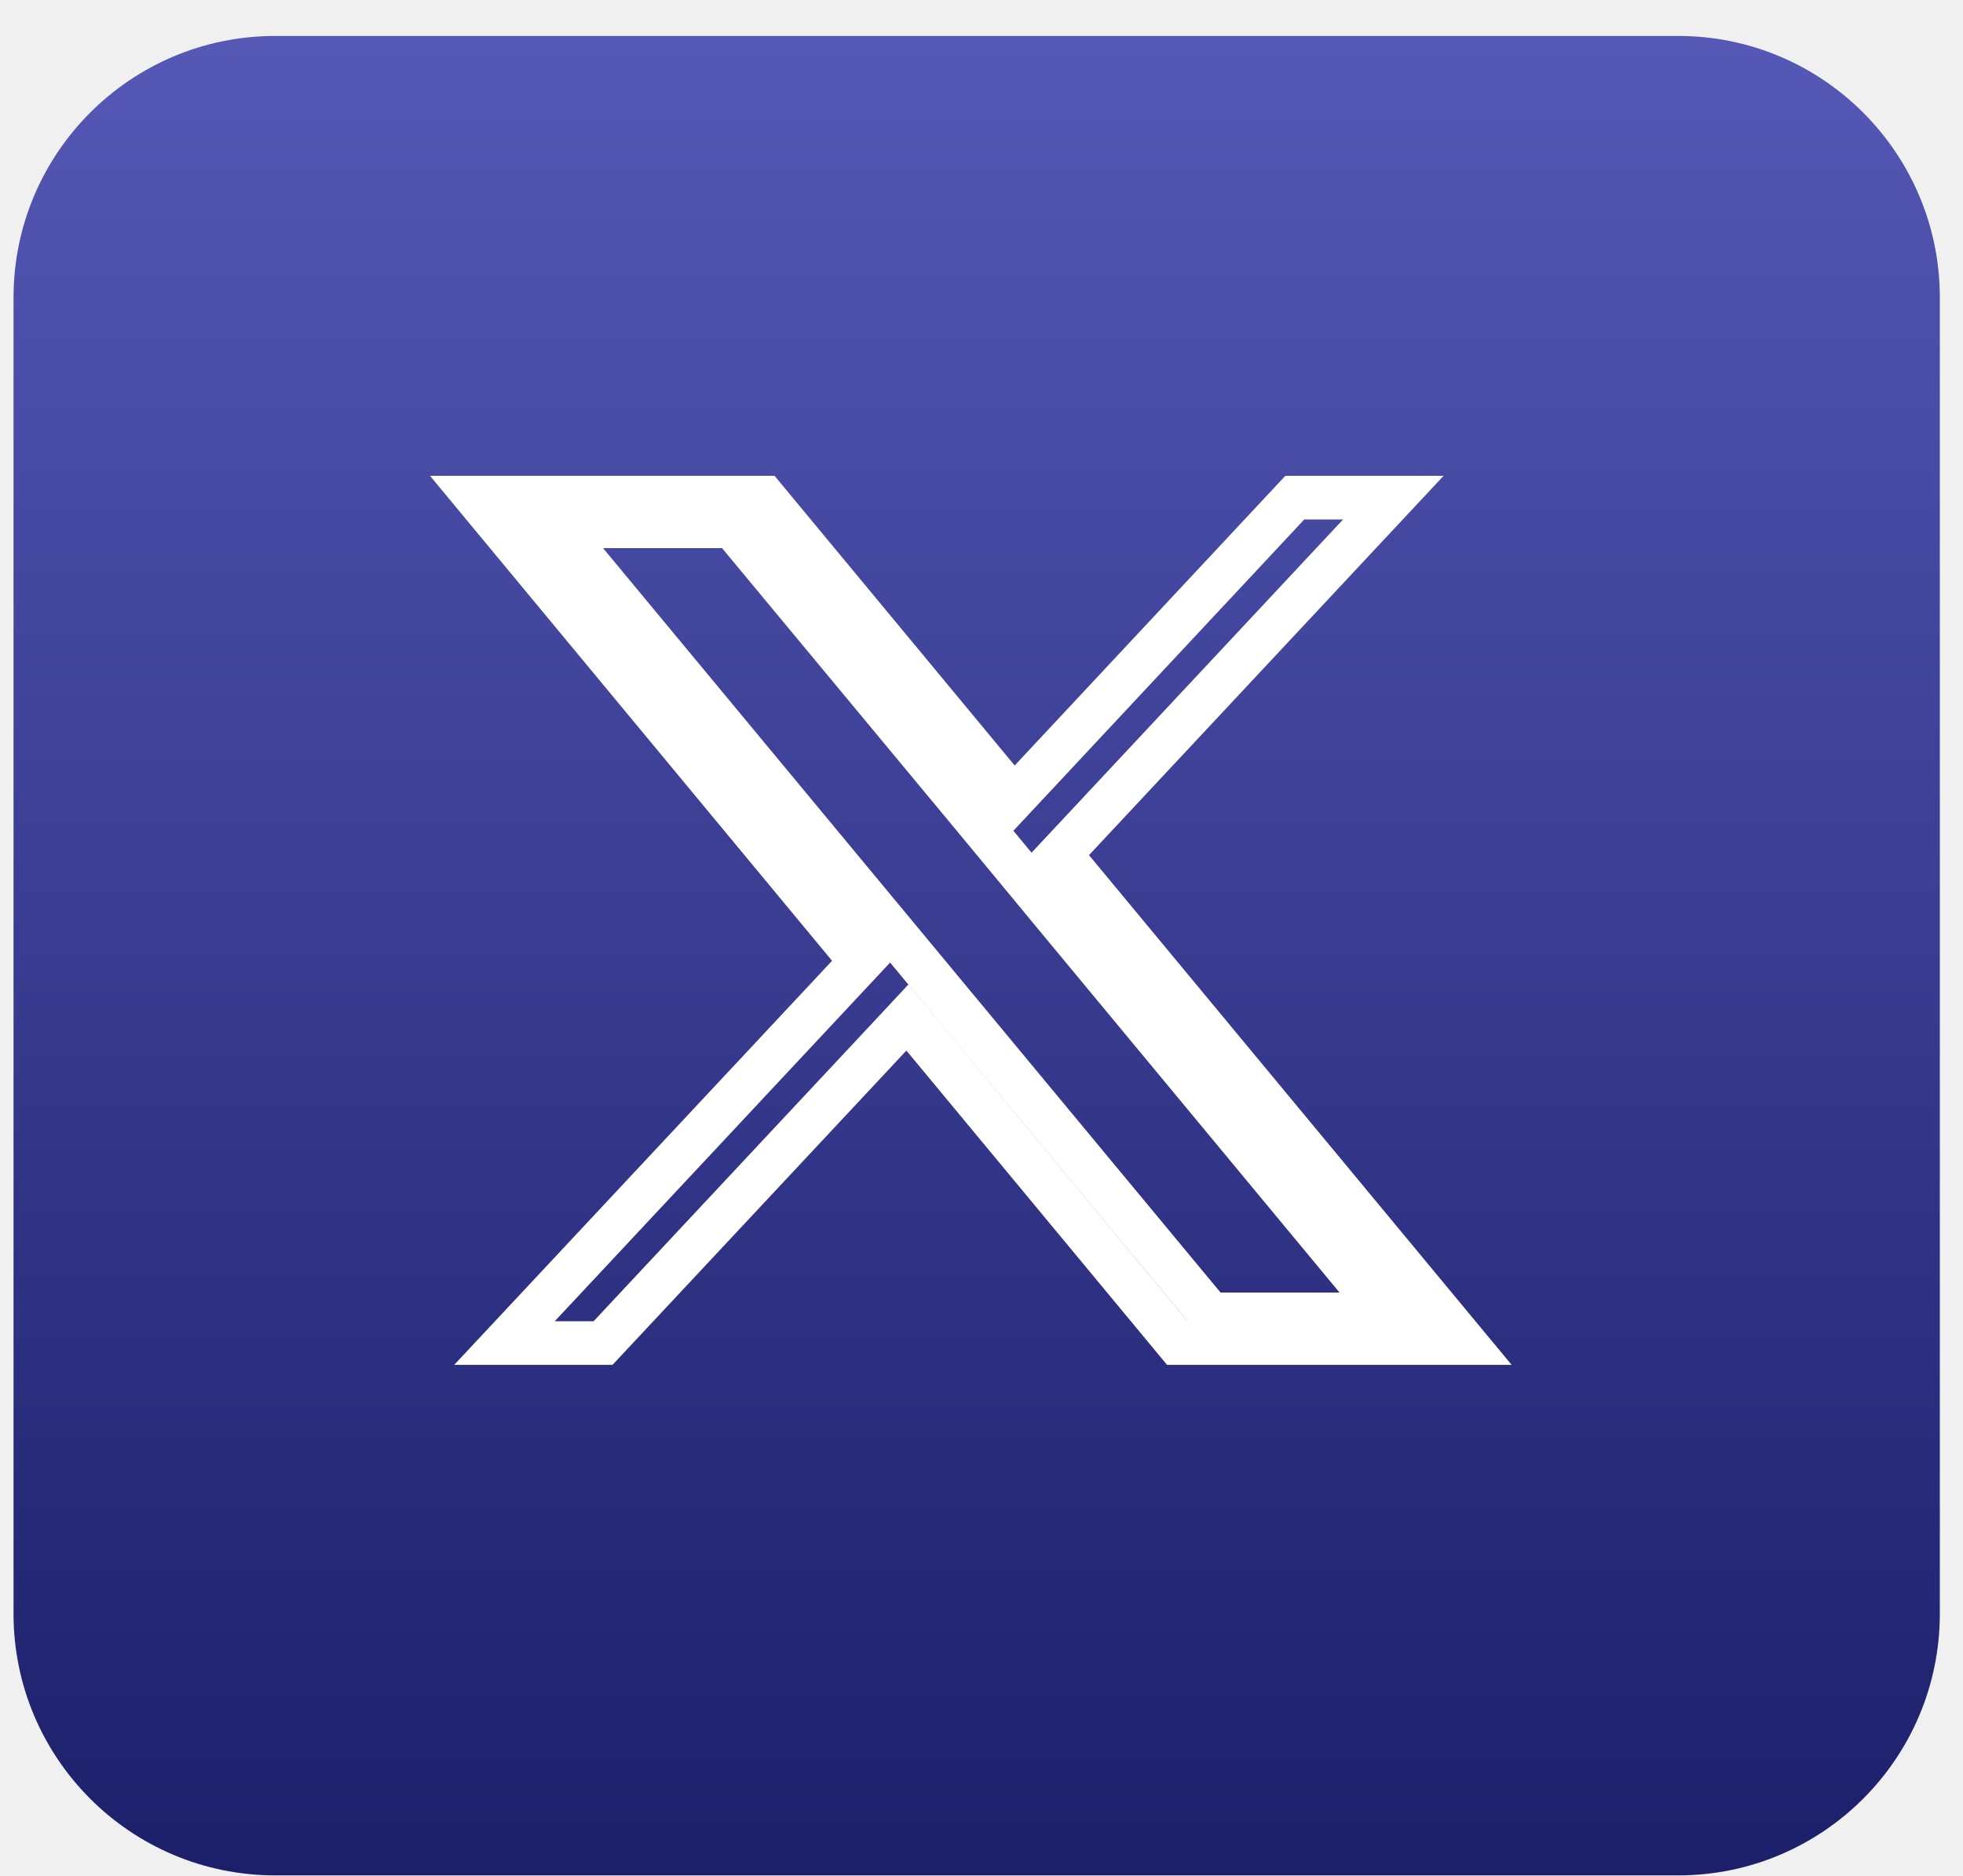
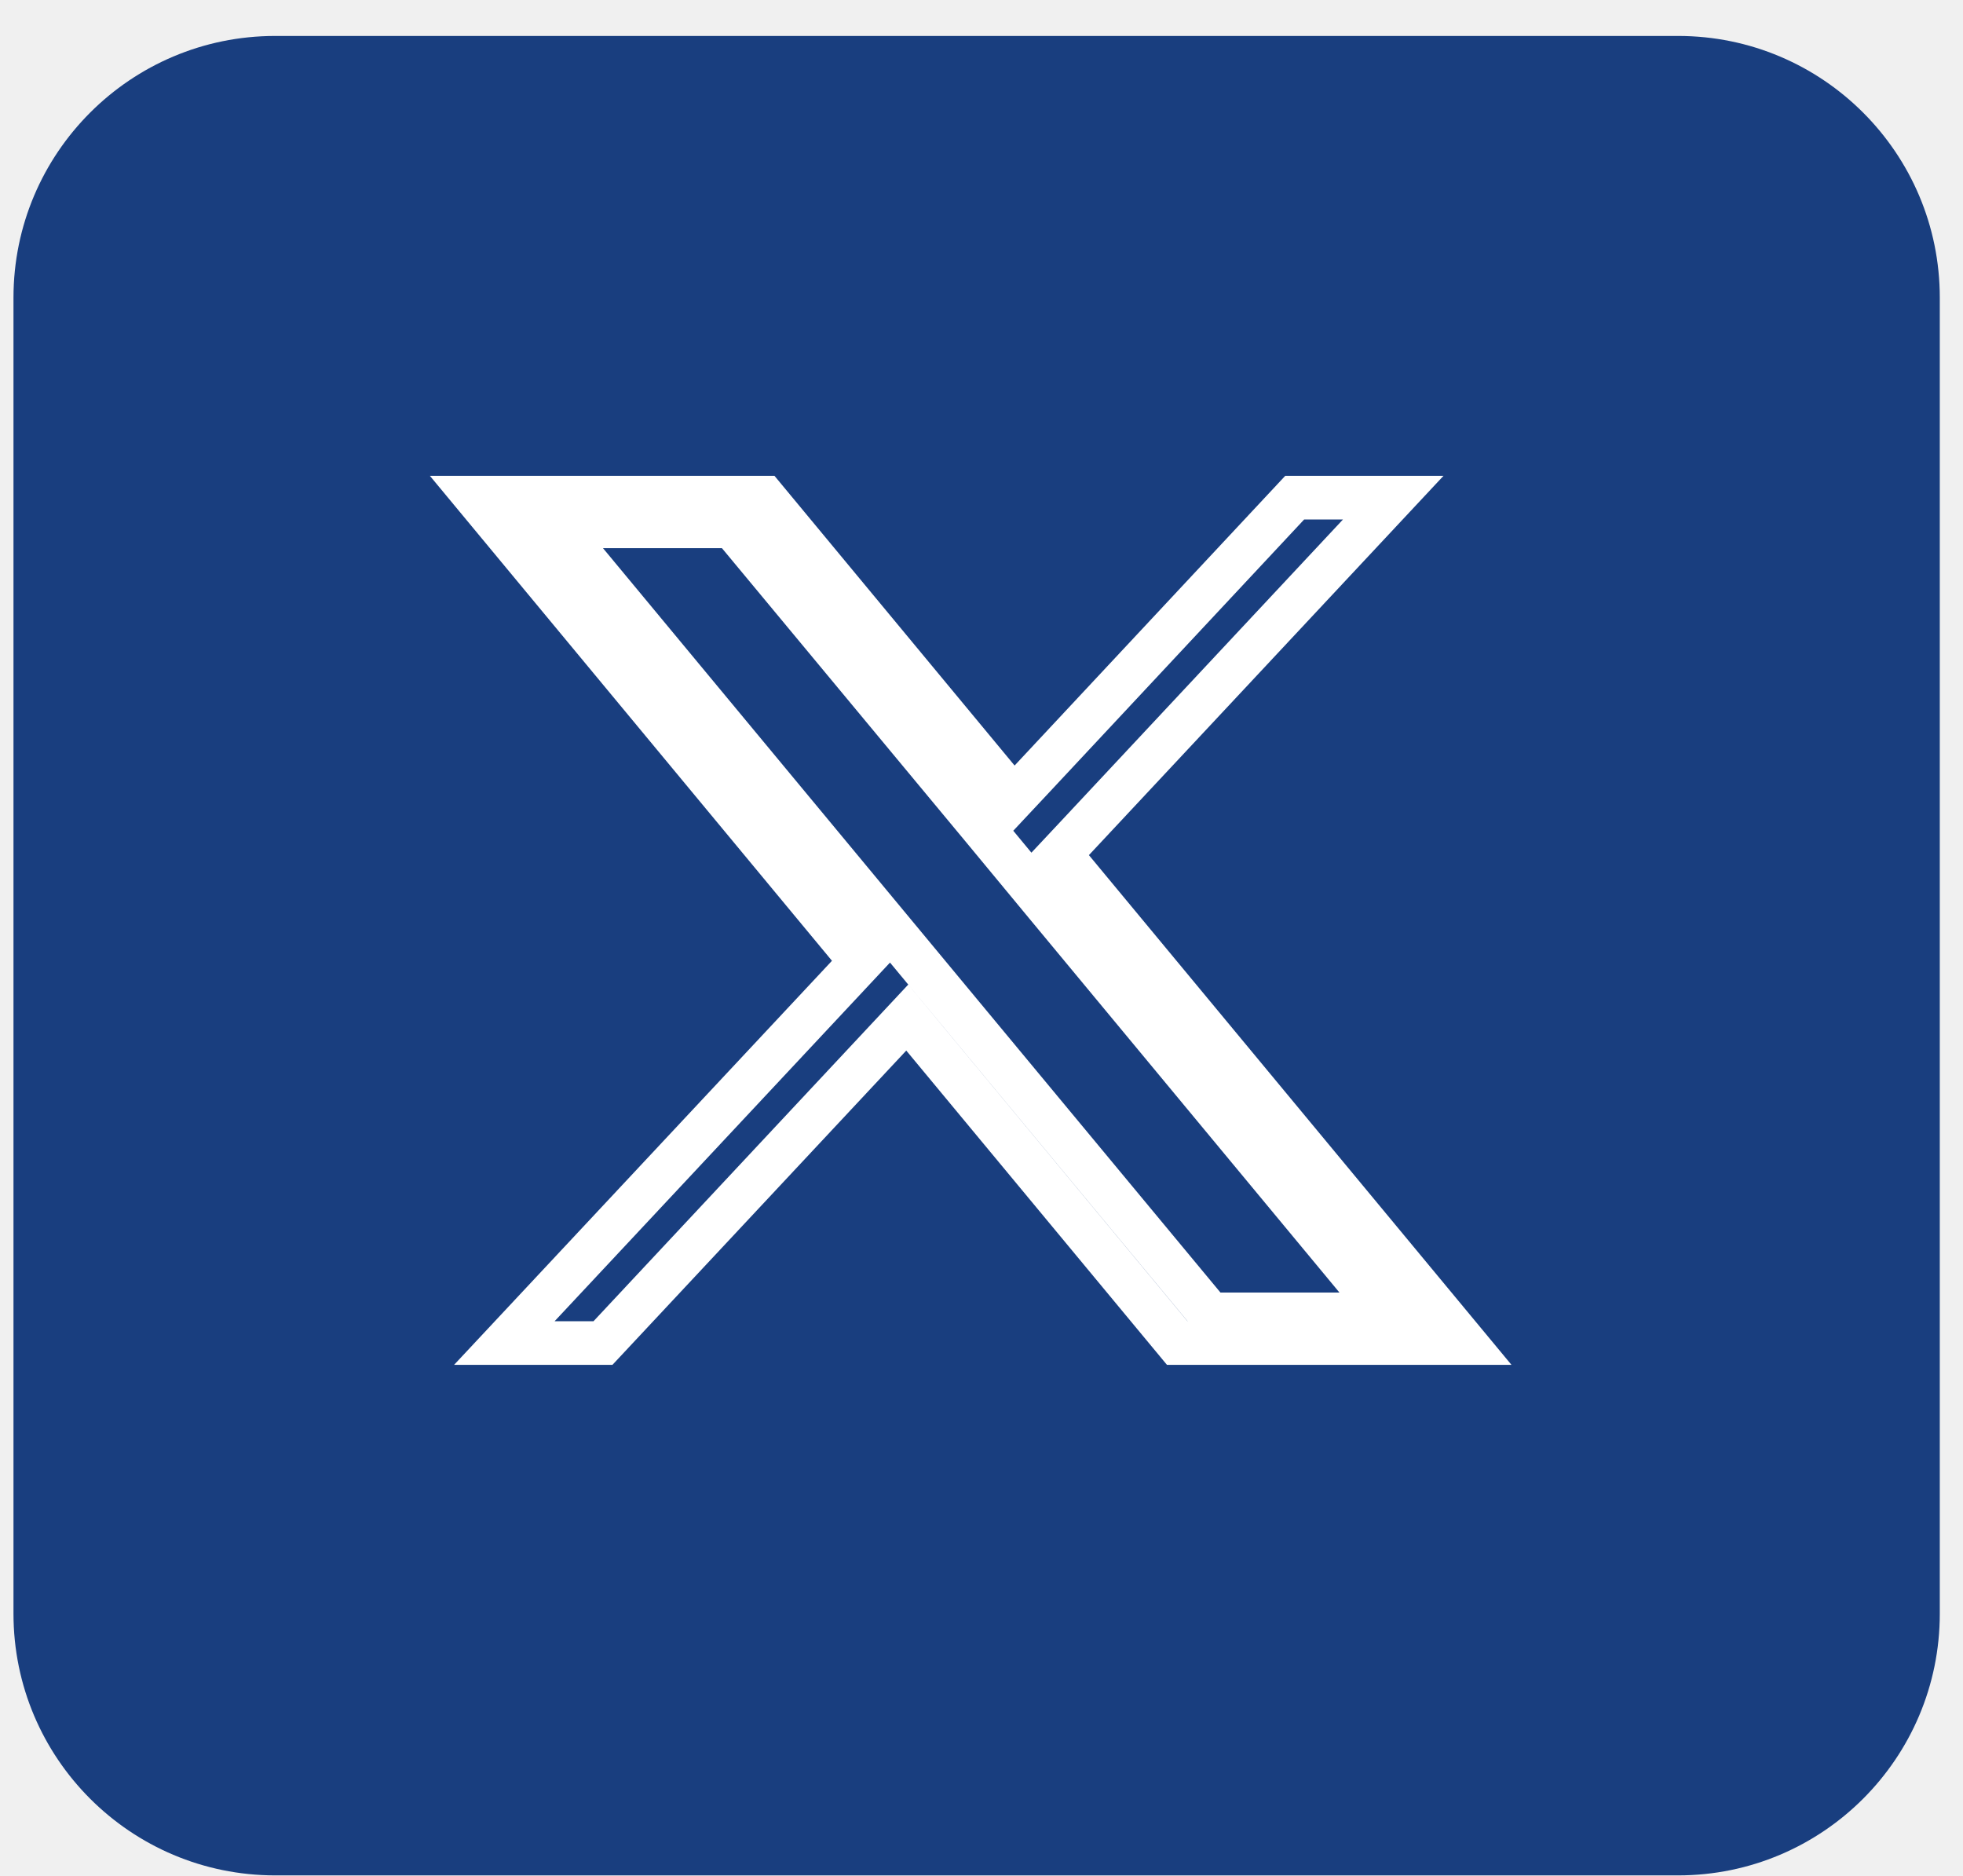
<svg xmlns="http://www.w3.org/2000/svg" width="45" height="43" viewBox="0 0 45 43" fill="none">
-   <rect x="0.31" y="0.824" width="44.159" height="42.164" rx="6" fill="url(#paint0_linear_167_1640)" />
-   <path d="M24.599 19.26L24.299 19.581L24.579 19.92L33.588 30.785H26.988L21.163 23.762L20.8 23.325L20.413 23.74L13.825 30.785H11.565L19.439 22.365L19.74 22.043L19.459 21.704L10.922 11.407H17.521L22.876 17.866L23.238 18.303L23.626 17.888L29.682 11.407H31.941L24.599 19.26ZM21.77 22.926L21.77 22.926L27.595 29.947L27.745 30.128H27.98H30.707H31.771L31.092 29.308L23.987 20.741L23.987 20.74L22.283 18.682L22.283 18.682L16.937 12.245L16.787 12.064H16.552H13.825H12.761L13.44 12.884L20.064 20.869L20.064 20.869L21.77 22.926Z" stroke="white" />
-   <defs>
-     <linearGradient id="paint0_linear_167_1640" x1="22.39" y1="0.824" x2="22.39" y2="42.988" gradientUnits="userSpaceOnUse">
-       <stop stop-color="#5558B5" />
-       <stop offset="1" stop-color="#1C1F6A" />
-     </linearGradient>
-   </defs>
+   <rect x="0.309" y="0.824" width="44.159" height="42.164" rx="6" fill="#193E7F" />
+   <path d="M24.597 19.26L24.296 19.581L24.577 19.92L33.585 30.785H26.986L21.16 23.762L20.798 23.325L20.41 23.74L13.823 30.785H11.562L19.437 22.365L19.738 22.043L19.457 21.704L10.919 11.407H17.519L22.873 17.866L23.236 18.303L23.624 17.889L29.68 11.407H31.939L24.597 19.26ZM21.767 22.926L21.767 22.926L27.593 29.947L27.743 30.128H27.977H30.705H31.769L31.09 29.308L23.985 20.741L23.984 20.74L22.281 18.682L22.28 18.682L16.934 12.245L16.785 12.065H16.55H13.822H12.758L13.438 12.884L20.061 20.869L20.061 20.869L21.767 22.926Z" stroke="white" />
</svg>
